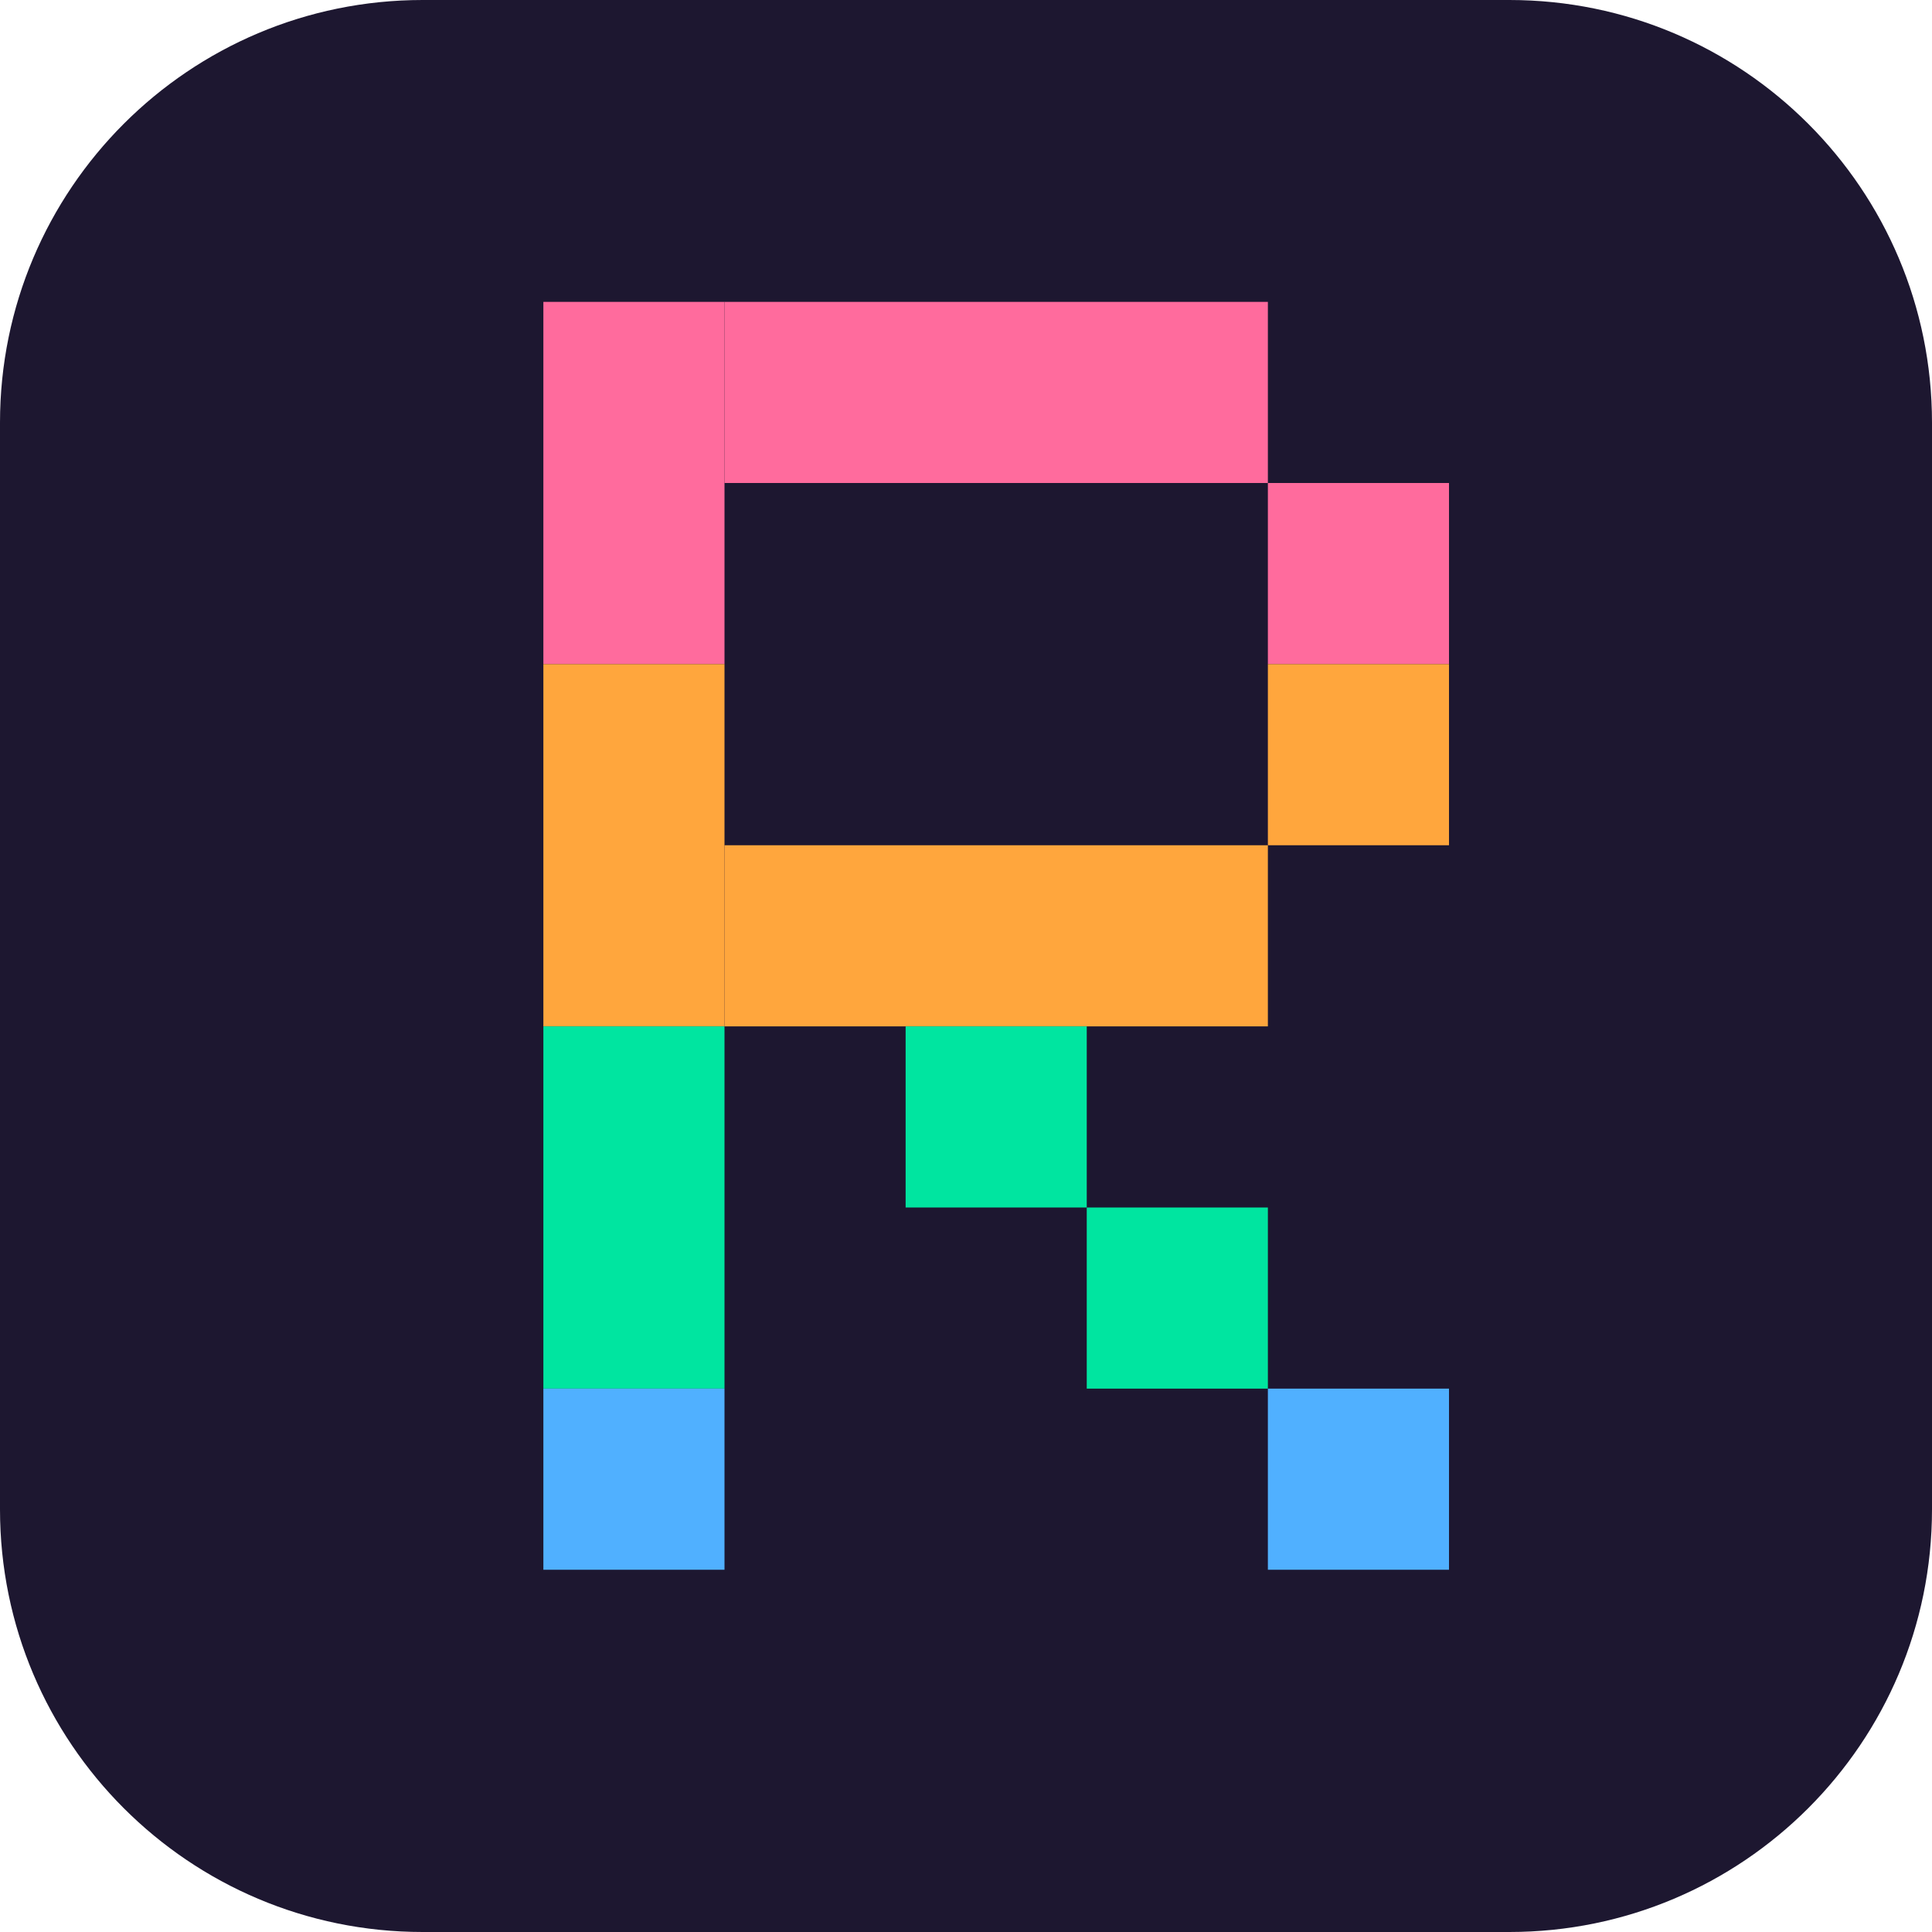
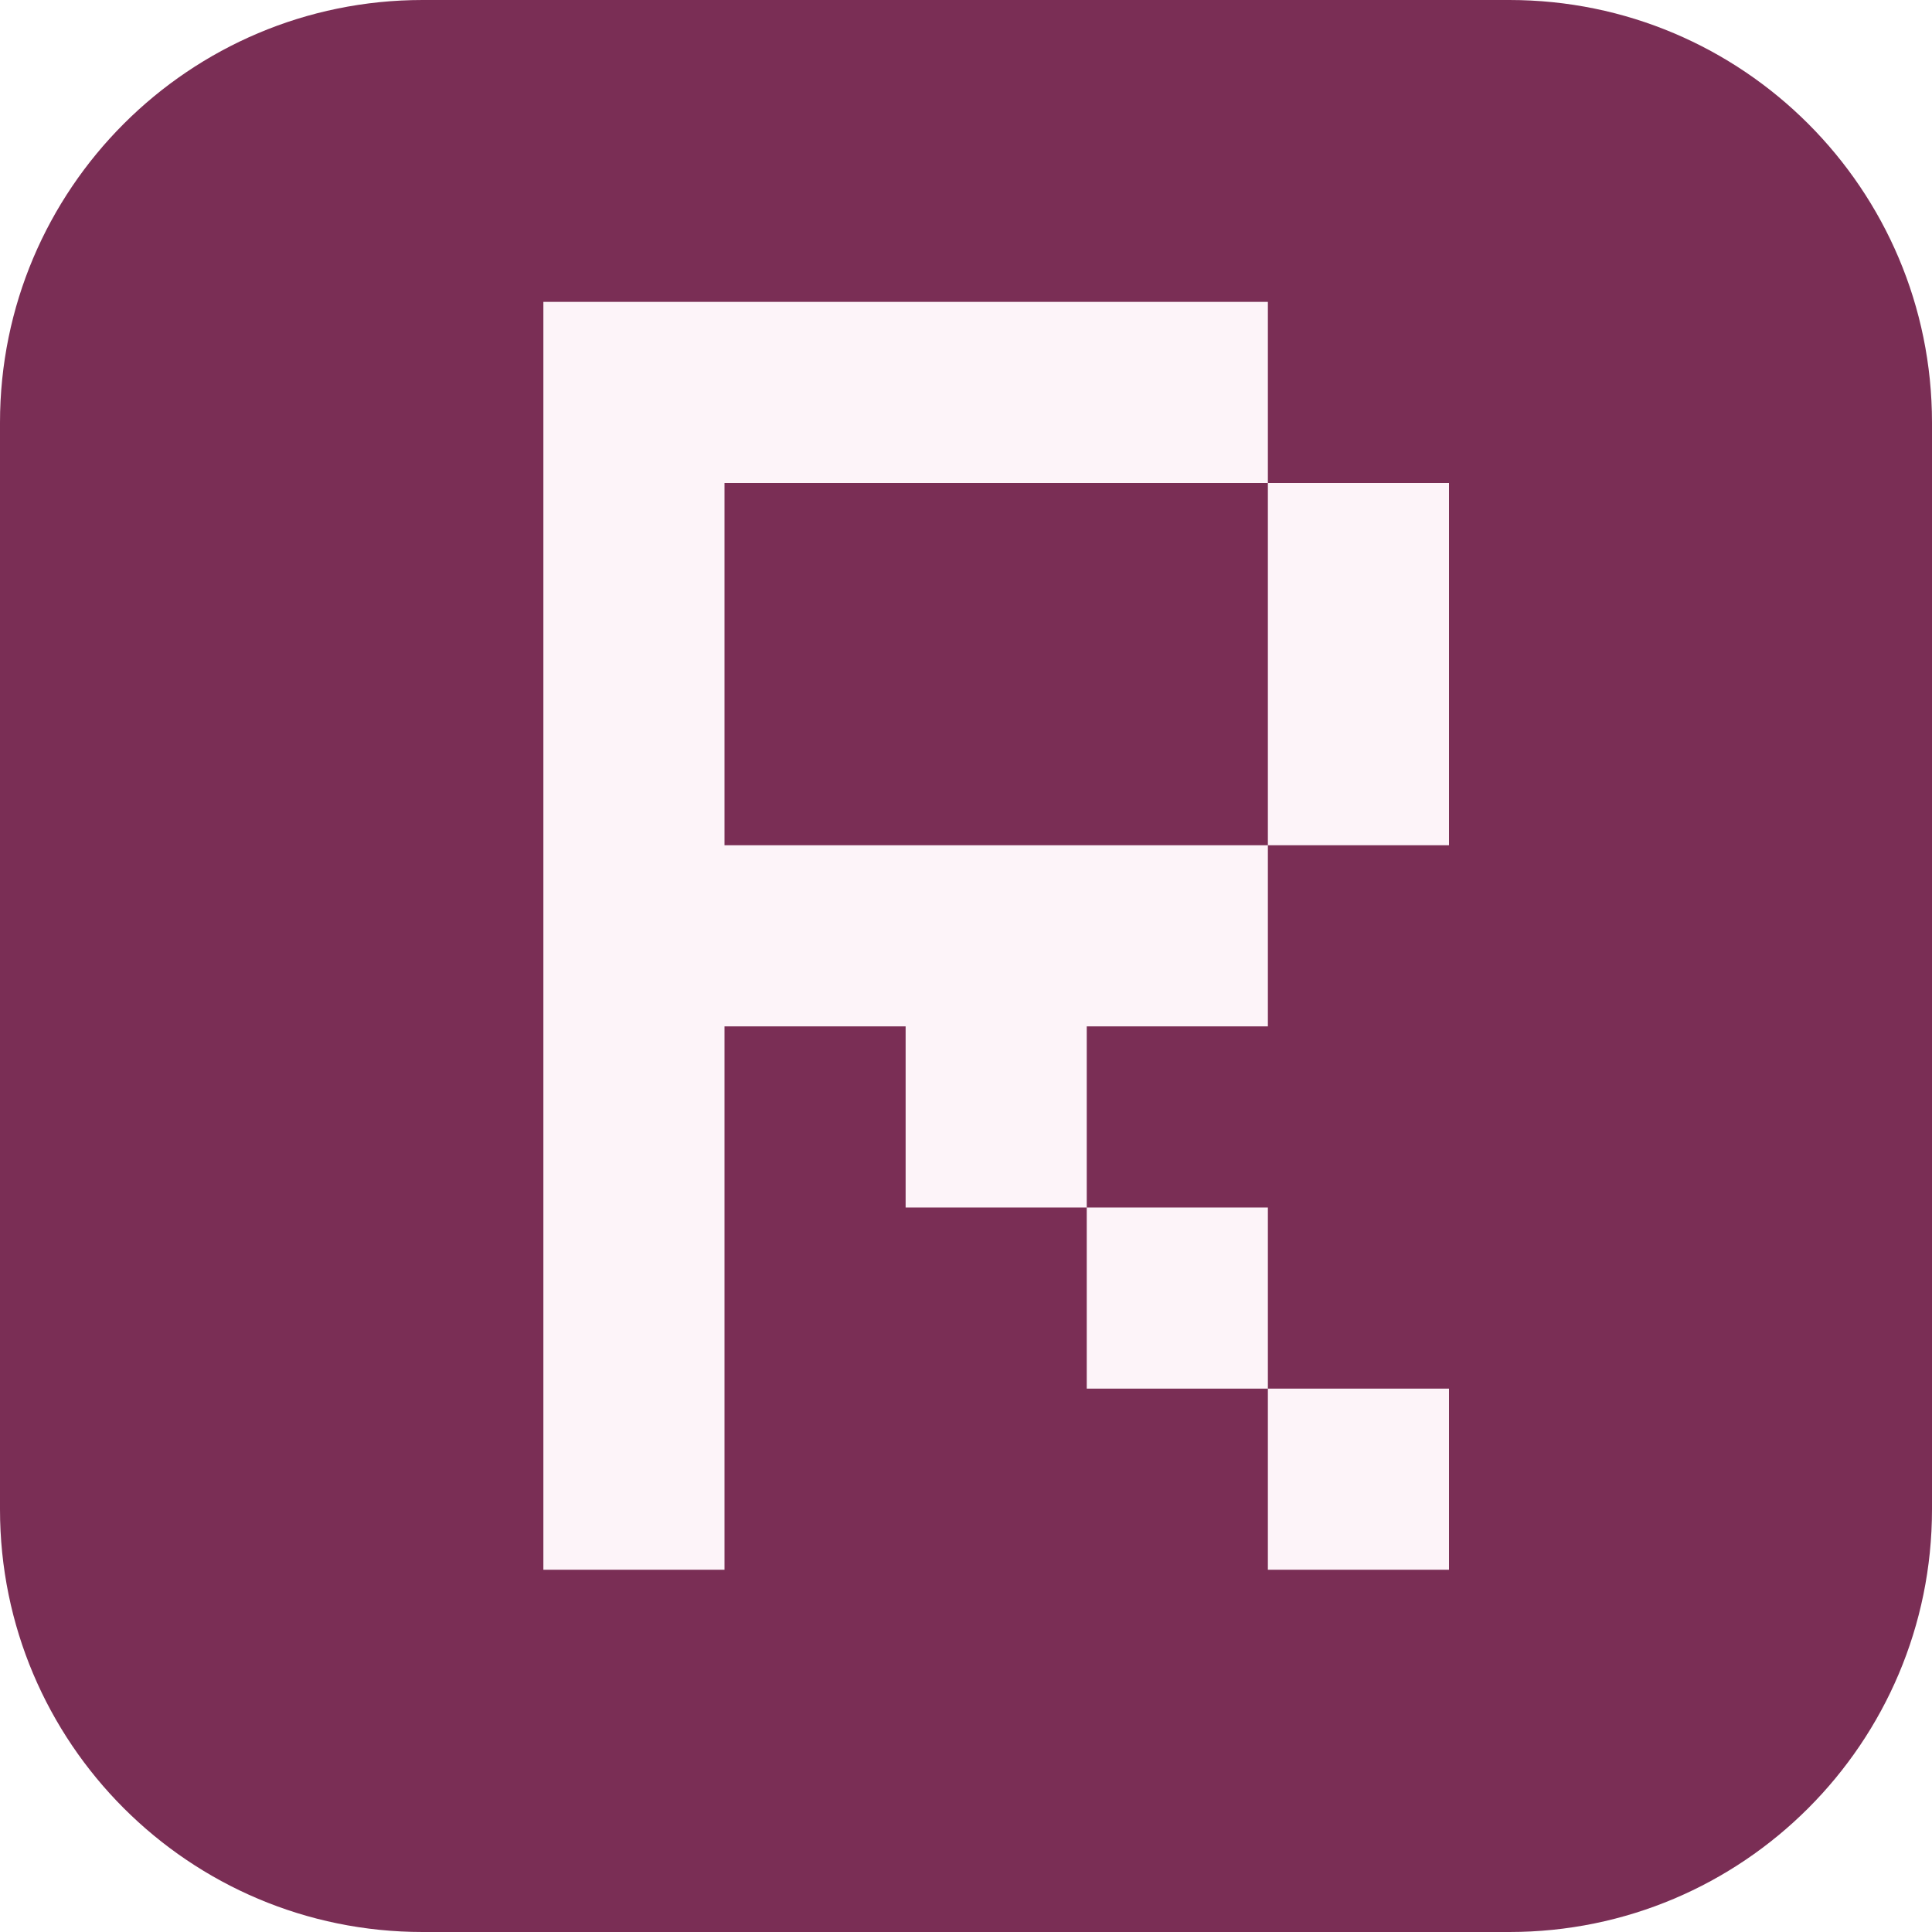
<svg xmlns="http://www.w3.org/2000/svg" viewBox="0 0 32 32">
-   <rect width="32" height="32" rx="7" fill="#1d1730" />
-   <g fill="#ff6b9d">
-     <rect x="9" y="5" width="3" height="6" />
-     <rect x="12" y="5" width="9" height="3" />
-     <rect x="21" y="8" width="3" height="3" />
-   </g>
-   <g fill="#ffa63d">
-     <rect x="9" y="11" width="3" height="6" />
-     <rect x="21" y="11" width="3" height="3" />
-     <rect x="12" y="14" width="9" height="3" />
-   </g>
-   <g fill="#00e5a0">
-     <rect x="9" y="17" width="3" height="6" />
-     <rect x="15" y="17" width="3" height="3" />
-     <rect x="18" y="20" width="3" height="3" />
-   </g>
-   <g fill="#50b0ff">
-     <rect x="9" y="23" width="3" height="3" />
-     <rect x="21" y="23" width="3" height="3" />
-   </g>
+   <rect width="32" height="32" rx="7" fill="#7a2e55" />
+   <path fill="#fdf4f9" d="M9 5h12v3h-12zM9 8h3v3h-3zM21 8h3v3h-3zM9 11h3v3h-3zM21 11h3v3h-3zM9 14h12v3h-12zM9 17h3v3h-3zM15 17h3v3h-3zM9 20h3v3h-3zM18 20h3v3h-3zM9 23h3v3h-3zM21 23h3v3h-3z" />
</svg>
